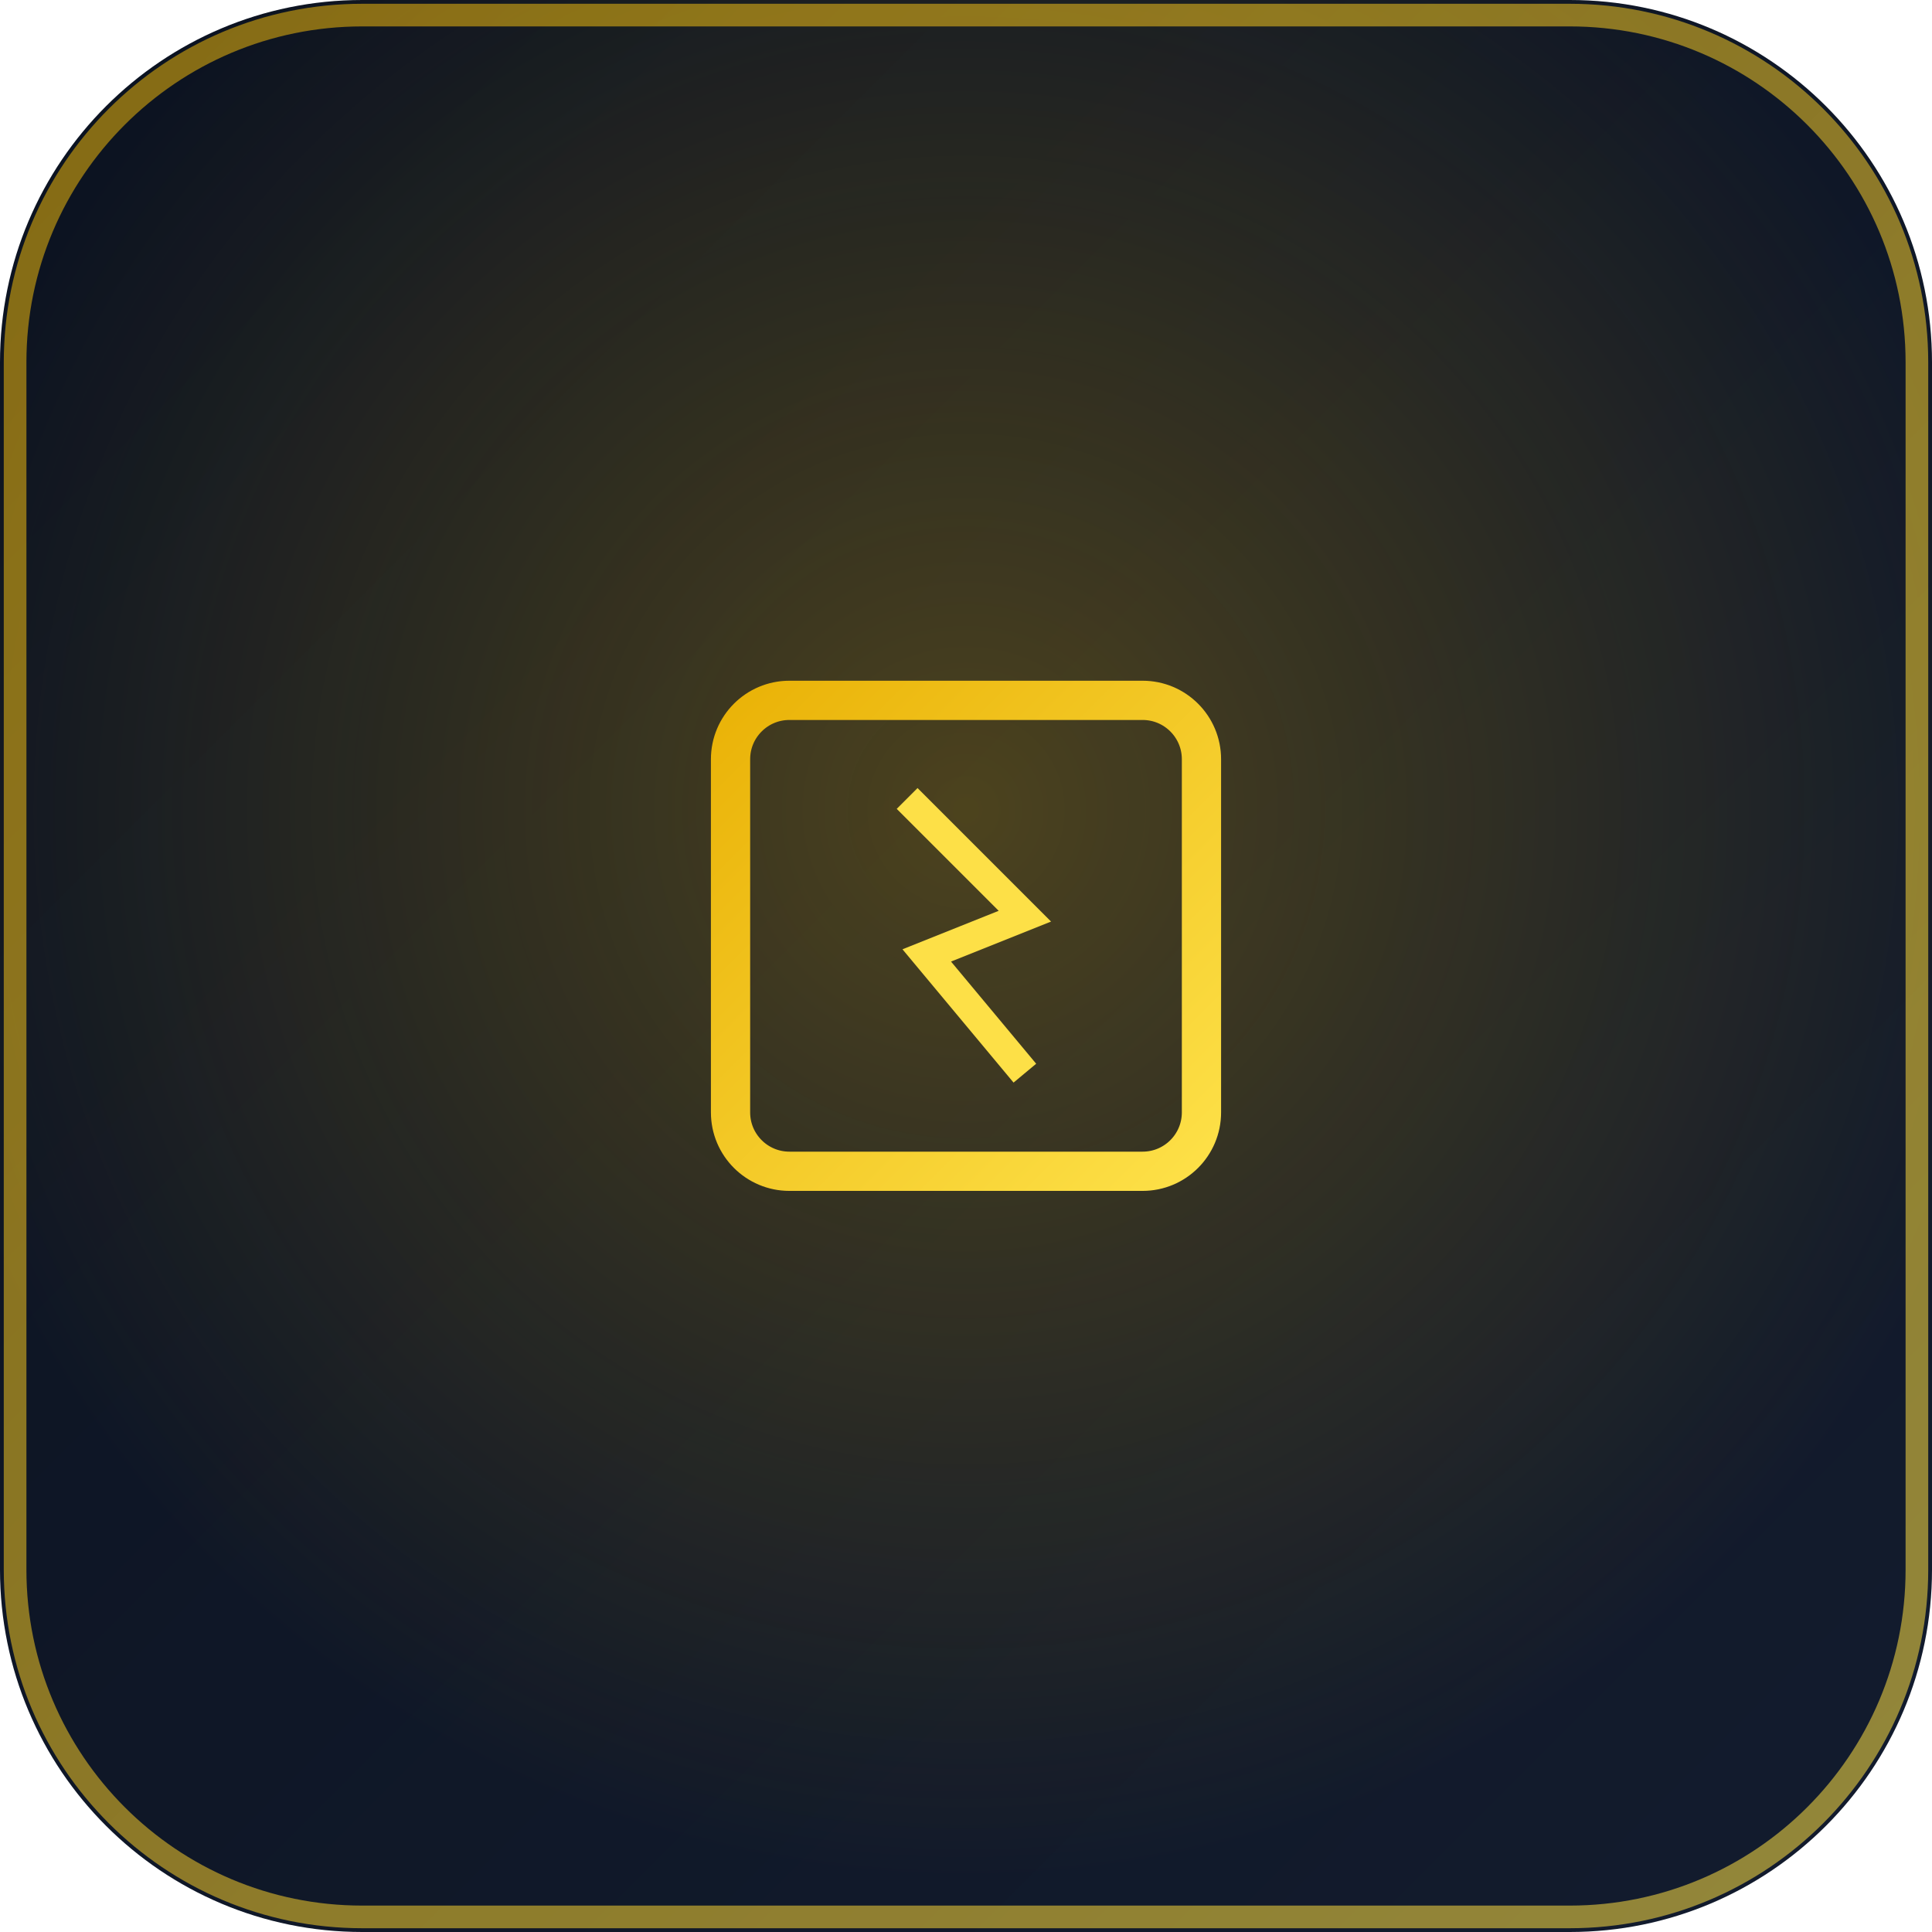
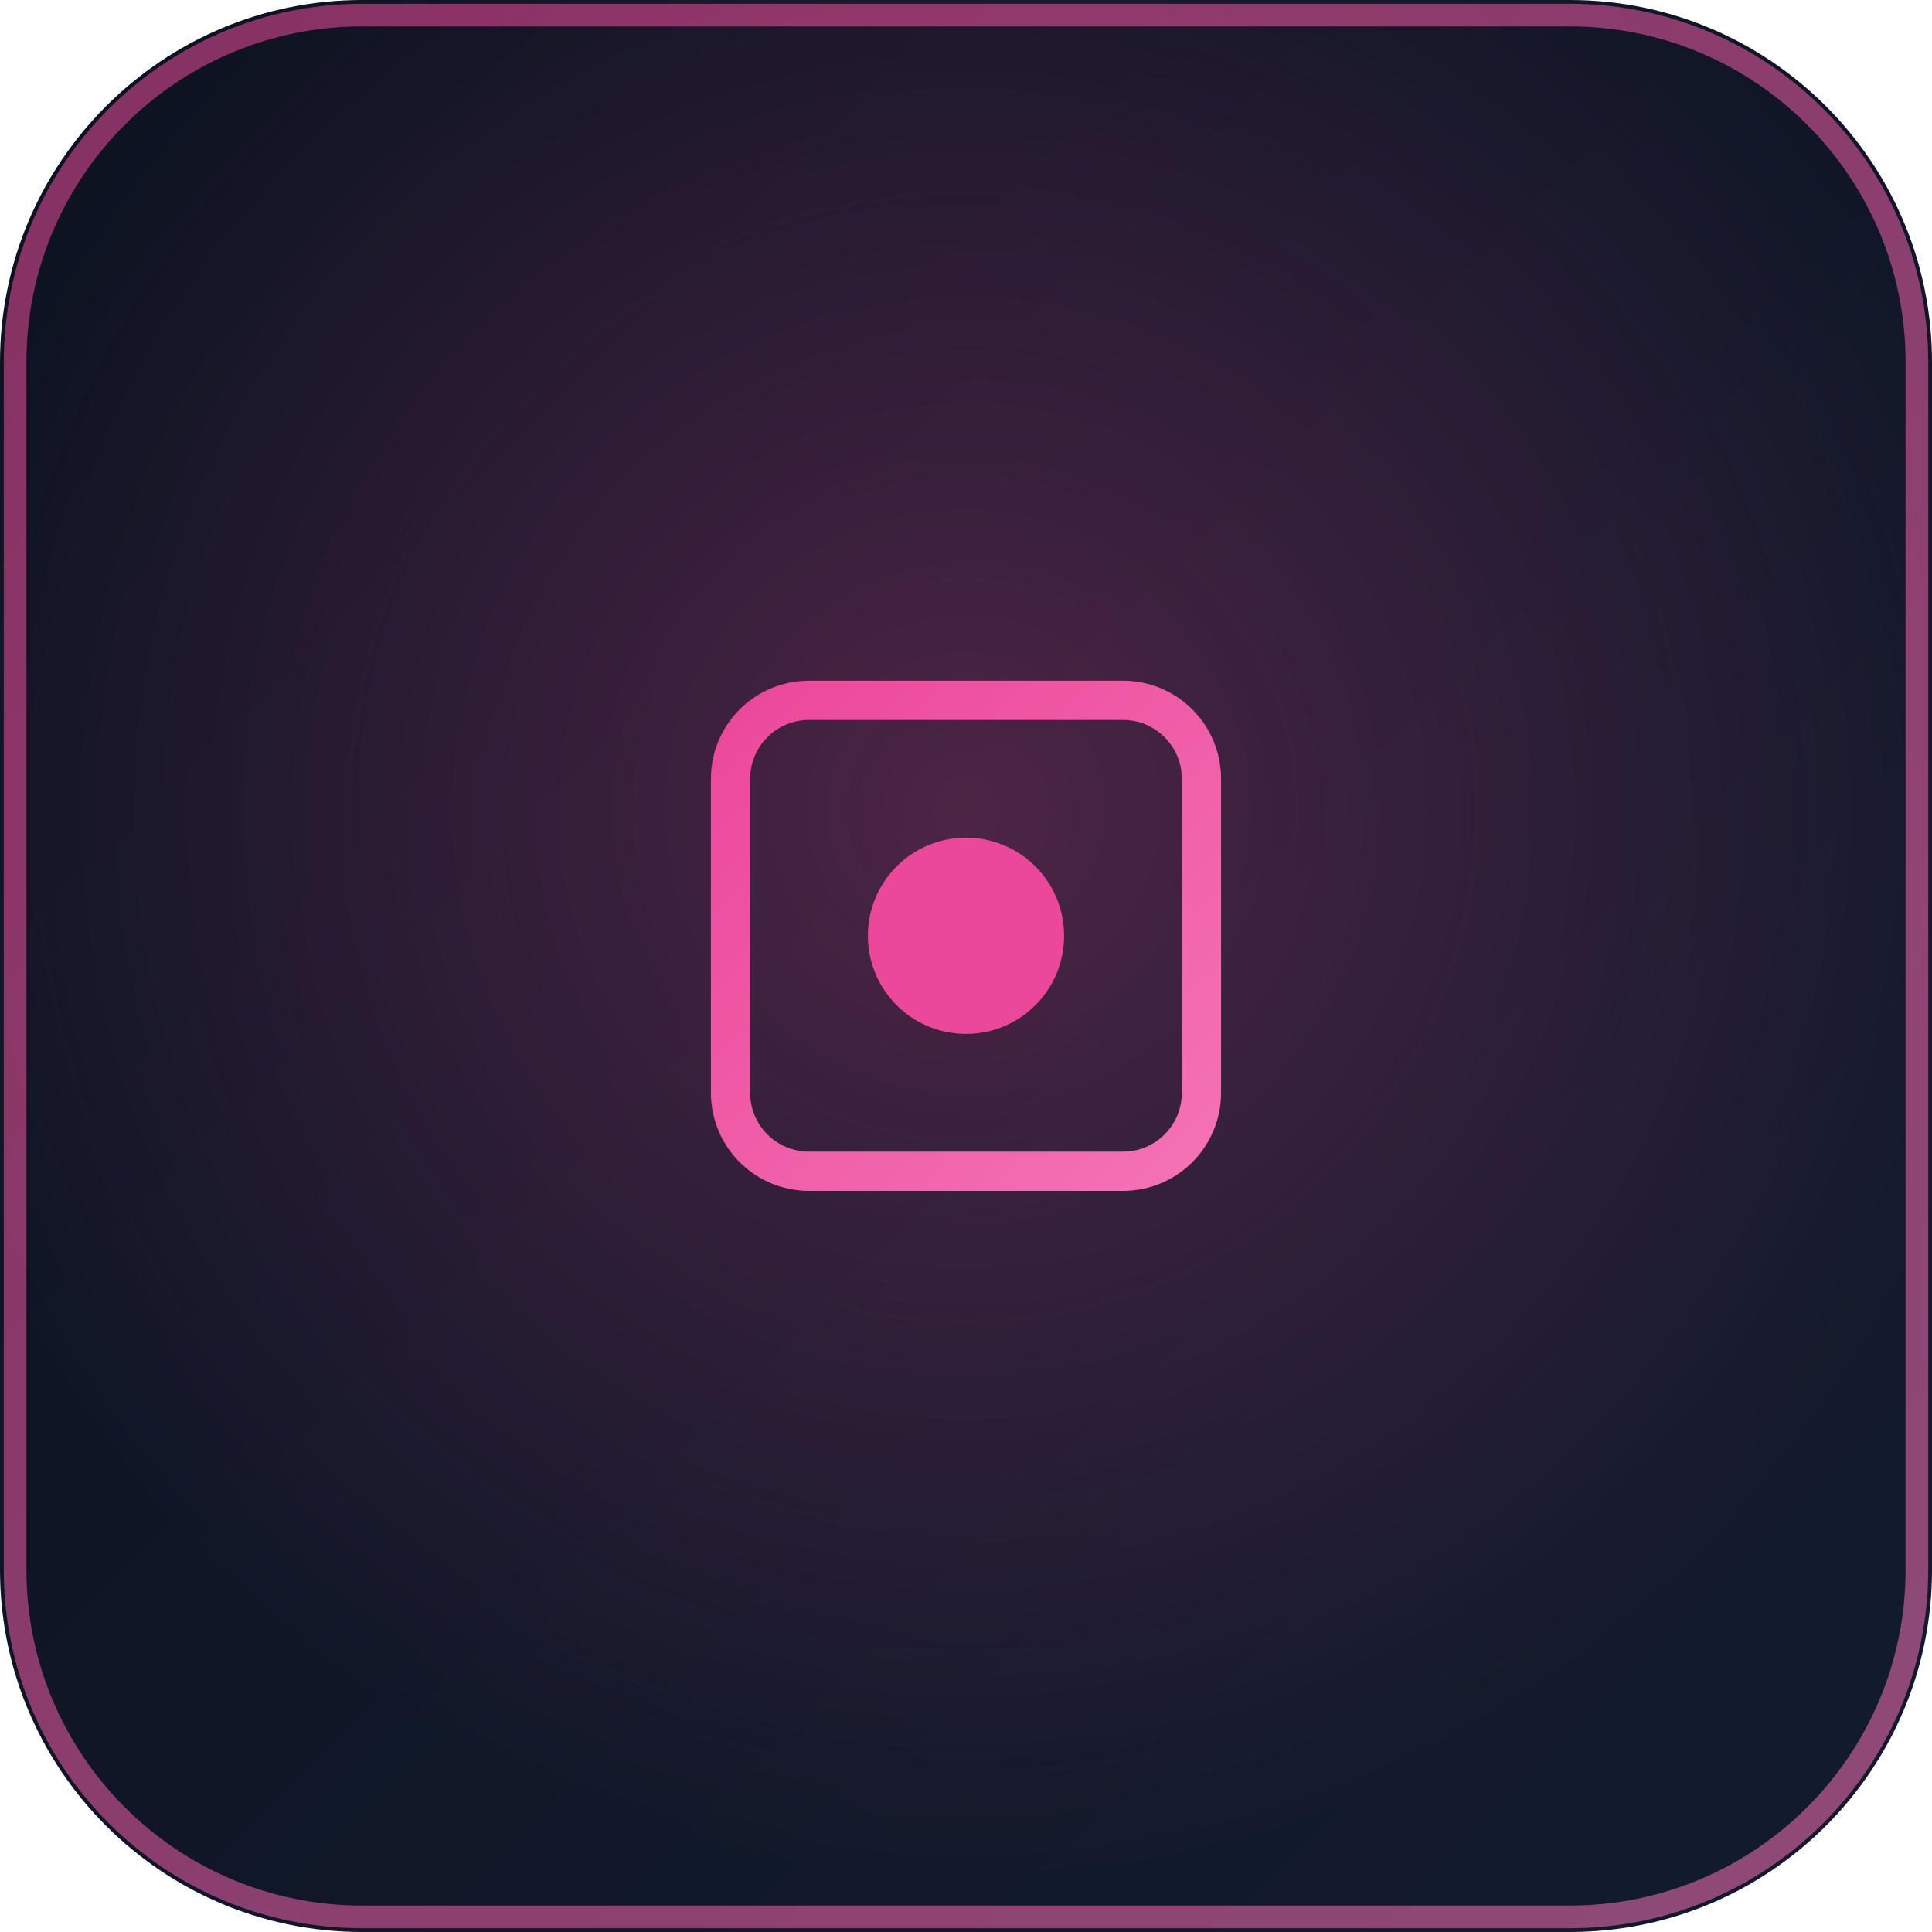
<svg xmlns="http://www.w3.org/2000/svg" viewBox="0 0 512 512" width="512" height="512" role="img" aria-label="ElectricSpawners-drake">
  <defs>
    <linearGradient id="fondo" x1="0" y1="0" x2="1" y2="1">
      <stop offset="0%" stop-color="#0B1220" />
      <stop offset="100%" stop-color="#131C2E" />
    </linearGradient>
    <linearGradient id="acG" x1="0" y1="0" x2="1" y2="1">
-       <stop offset="0%" stop-color="#EAB308" />
-       <stop offset="100%" stop-color="#FDE047" />
+       <stop offset="0%" stop-color="#EC4899" />
+       <stop offset="100%" stop-color="#F472B6" />
    </linearGradient>
    <radialGradient id="halo" cx="50%" cy="42%" r="55%">
-       <stop offset="0%" stop-color="#EAB308" stop-opacity="0.28" />
-       <stop offset="100%" stop-color="#EAB308" stop-opacity="0" />
+       <stop offset="0%" stop-color="#EC4899" stop-opacity="0.28" />
+       <stop offset="100%" stop-color="#EC4899" stop-opacity="0" />
    </radialGradient>
  </defs>
  <rect width="512" height="512" rx="96" fill="url(#fondo)" />
  <rect width="512" height="512" rx="96" fill="url(#halo)" />
  <rect x="4" y="4" width="504" height="504" rx="92" fill="none" stroke="url(#acG)" stroke-width="6" opacity="0.55" />
  <g transform="translate(256,248) scale(2.6)">
-     <rect x="-24" y="-24" width="48" height="48" rx="6" fill="none" stroke="url(#acG)" stroke-width="4" />
-     <path d="M-6,-14 L6,-2 L-4,2 L6,14" fill="none" stroke="#FDE047" stroke-width="3" />
+     <rect x="-24" y="-24" width="48" height="48" rx="8" fill="none" stroke="url(#acG)" stroke-width="4" />
+     <circle cx="0" cy="0" r="10" fill="#EC4899" />
  </g>
</svg>
